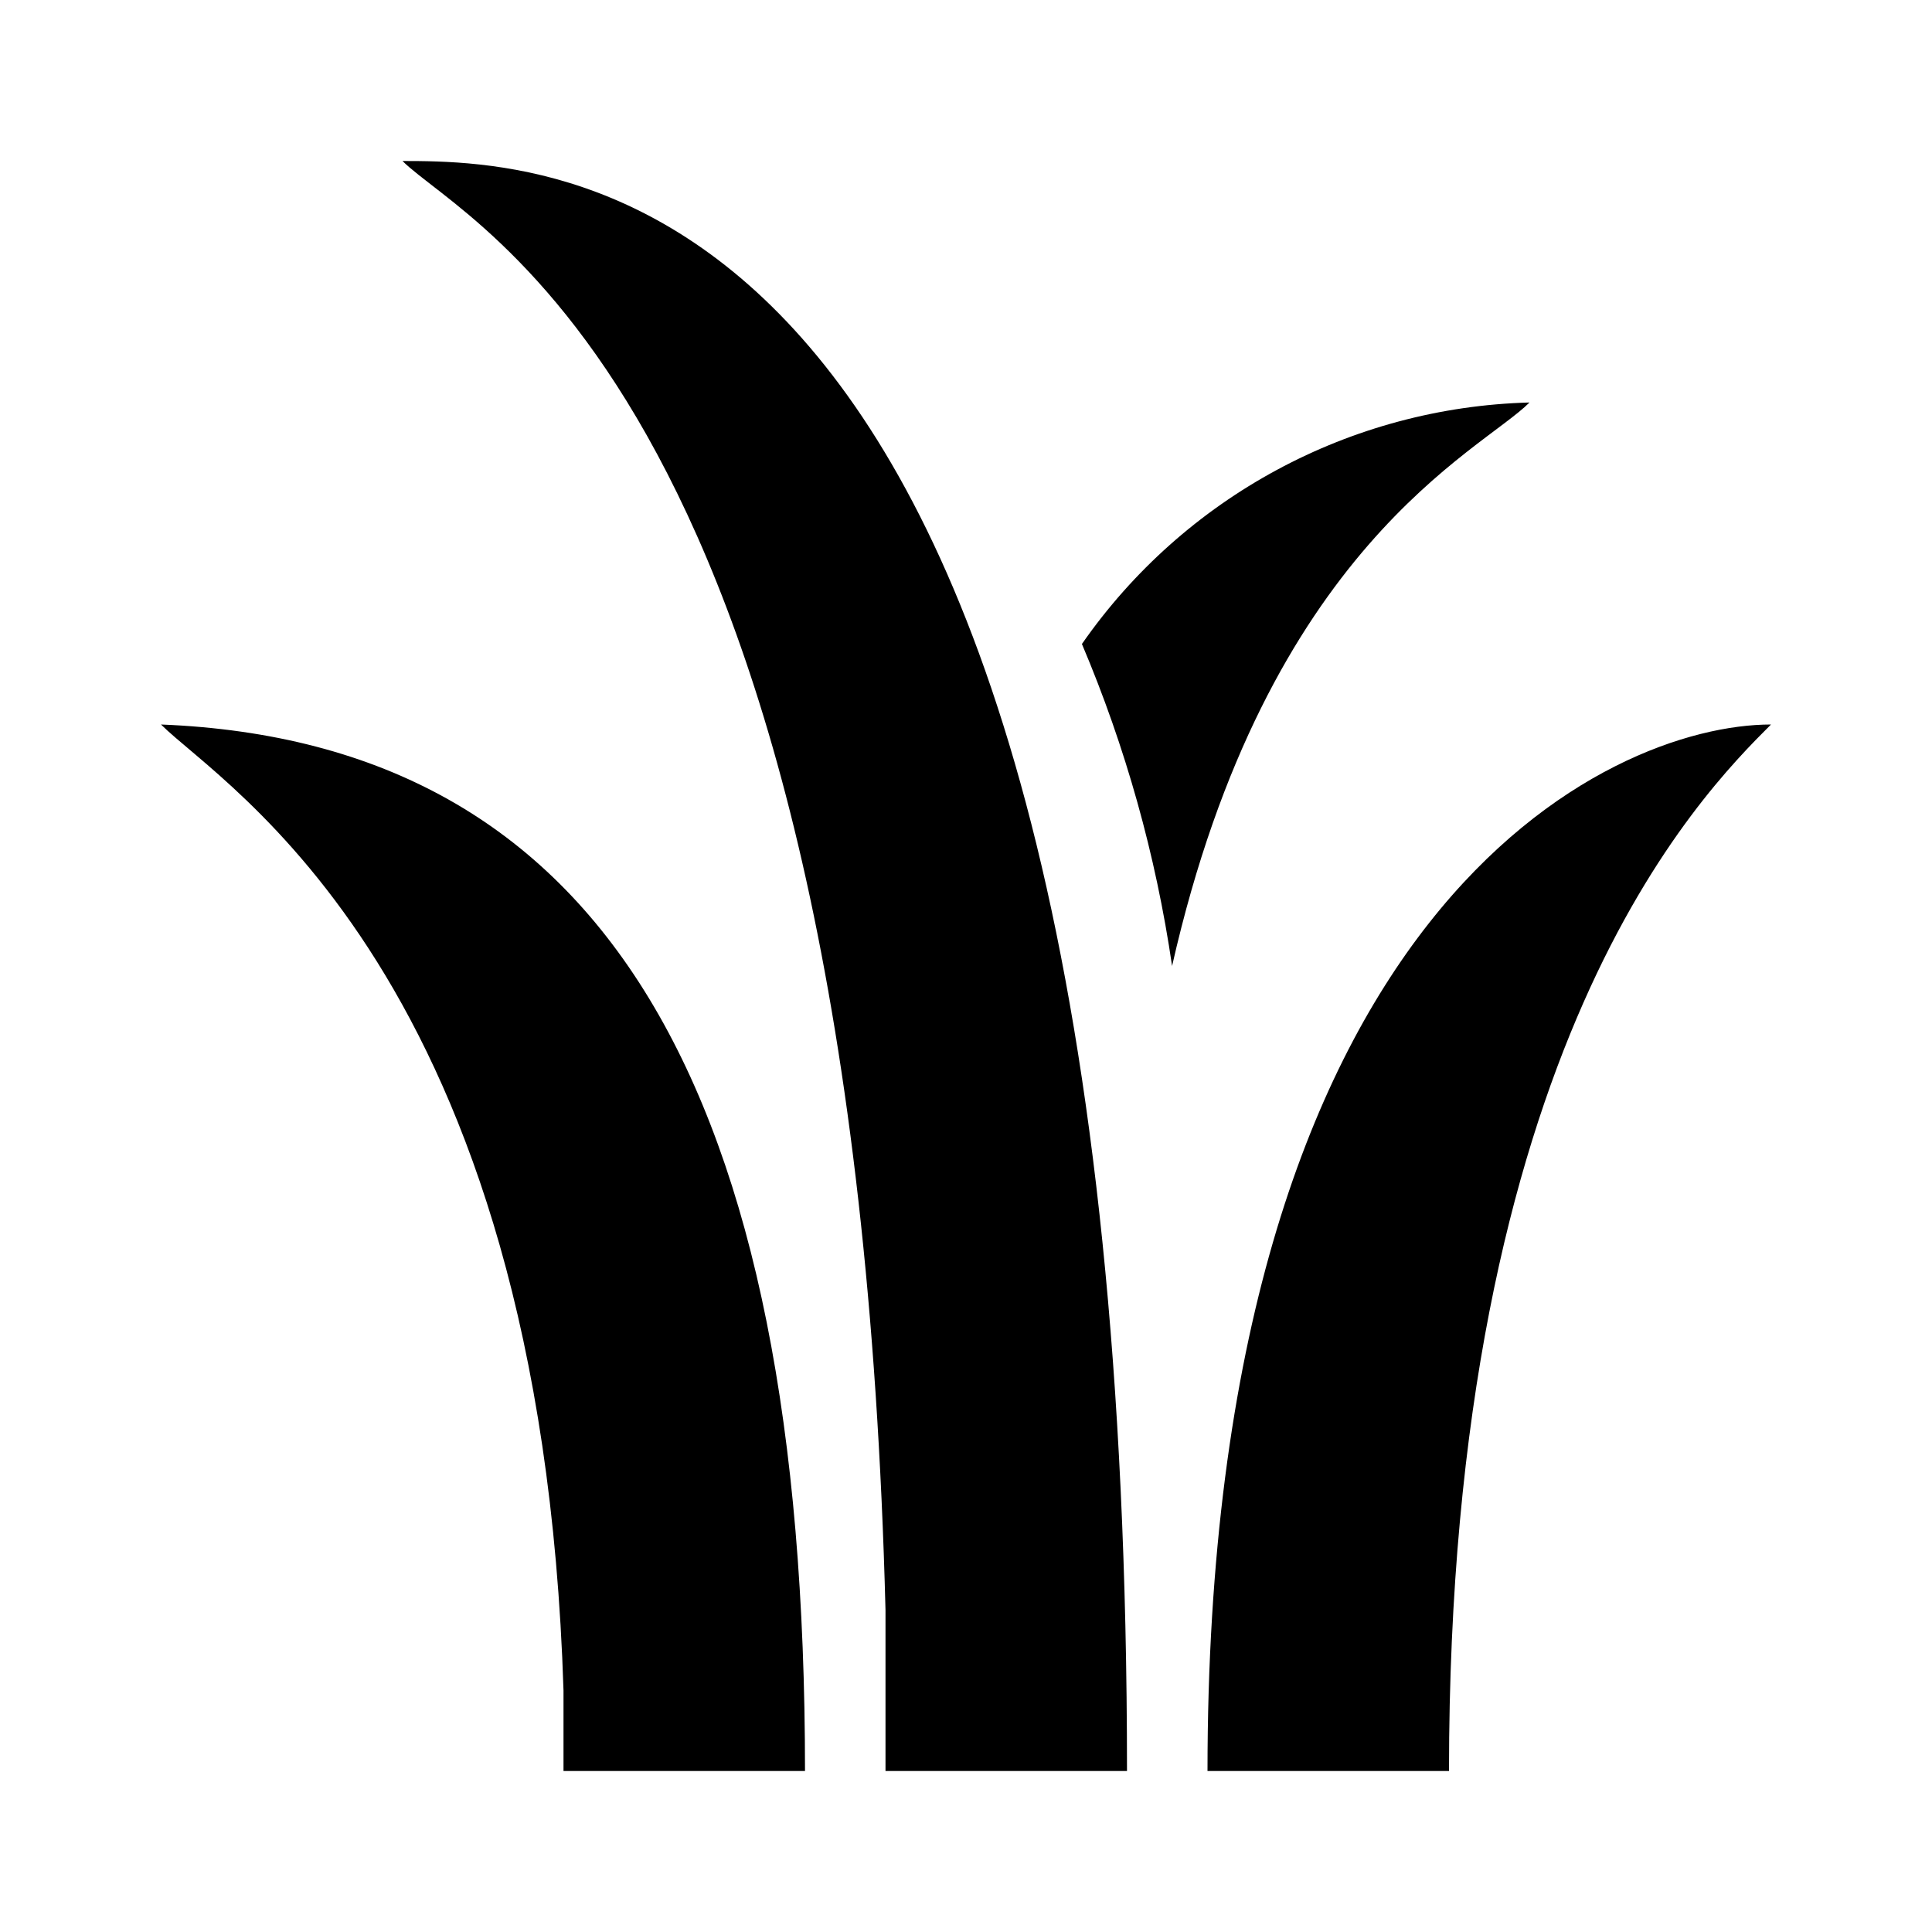
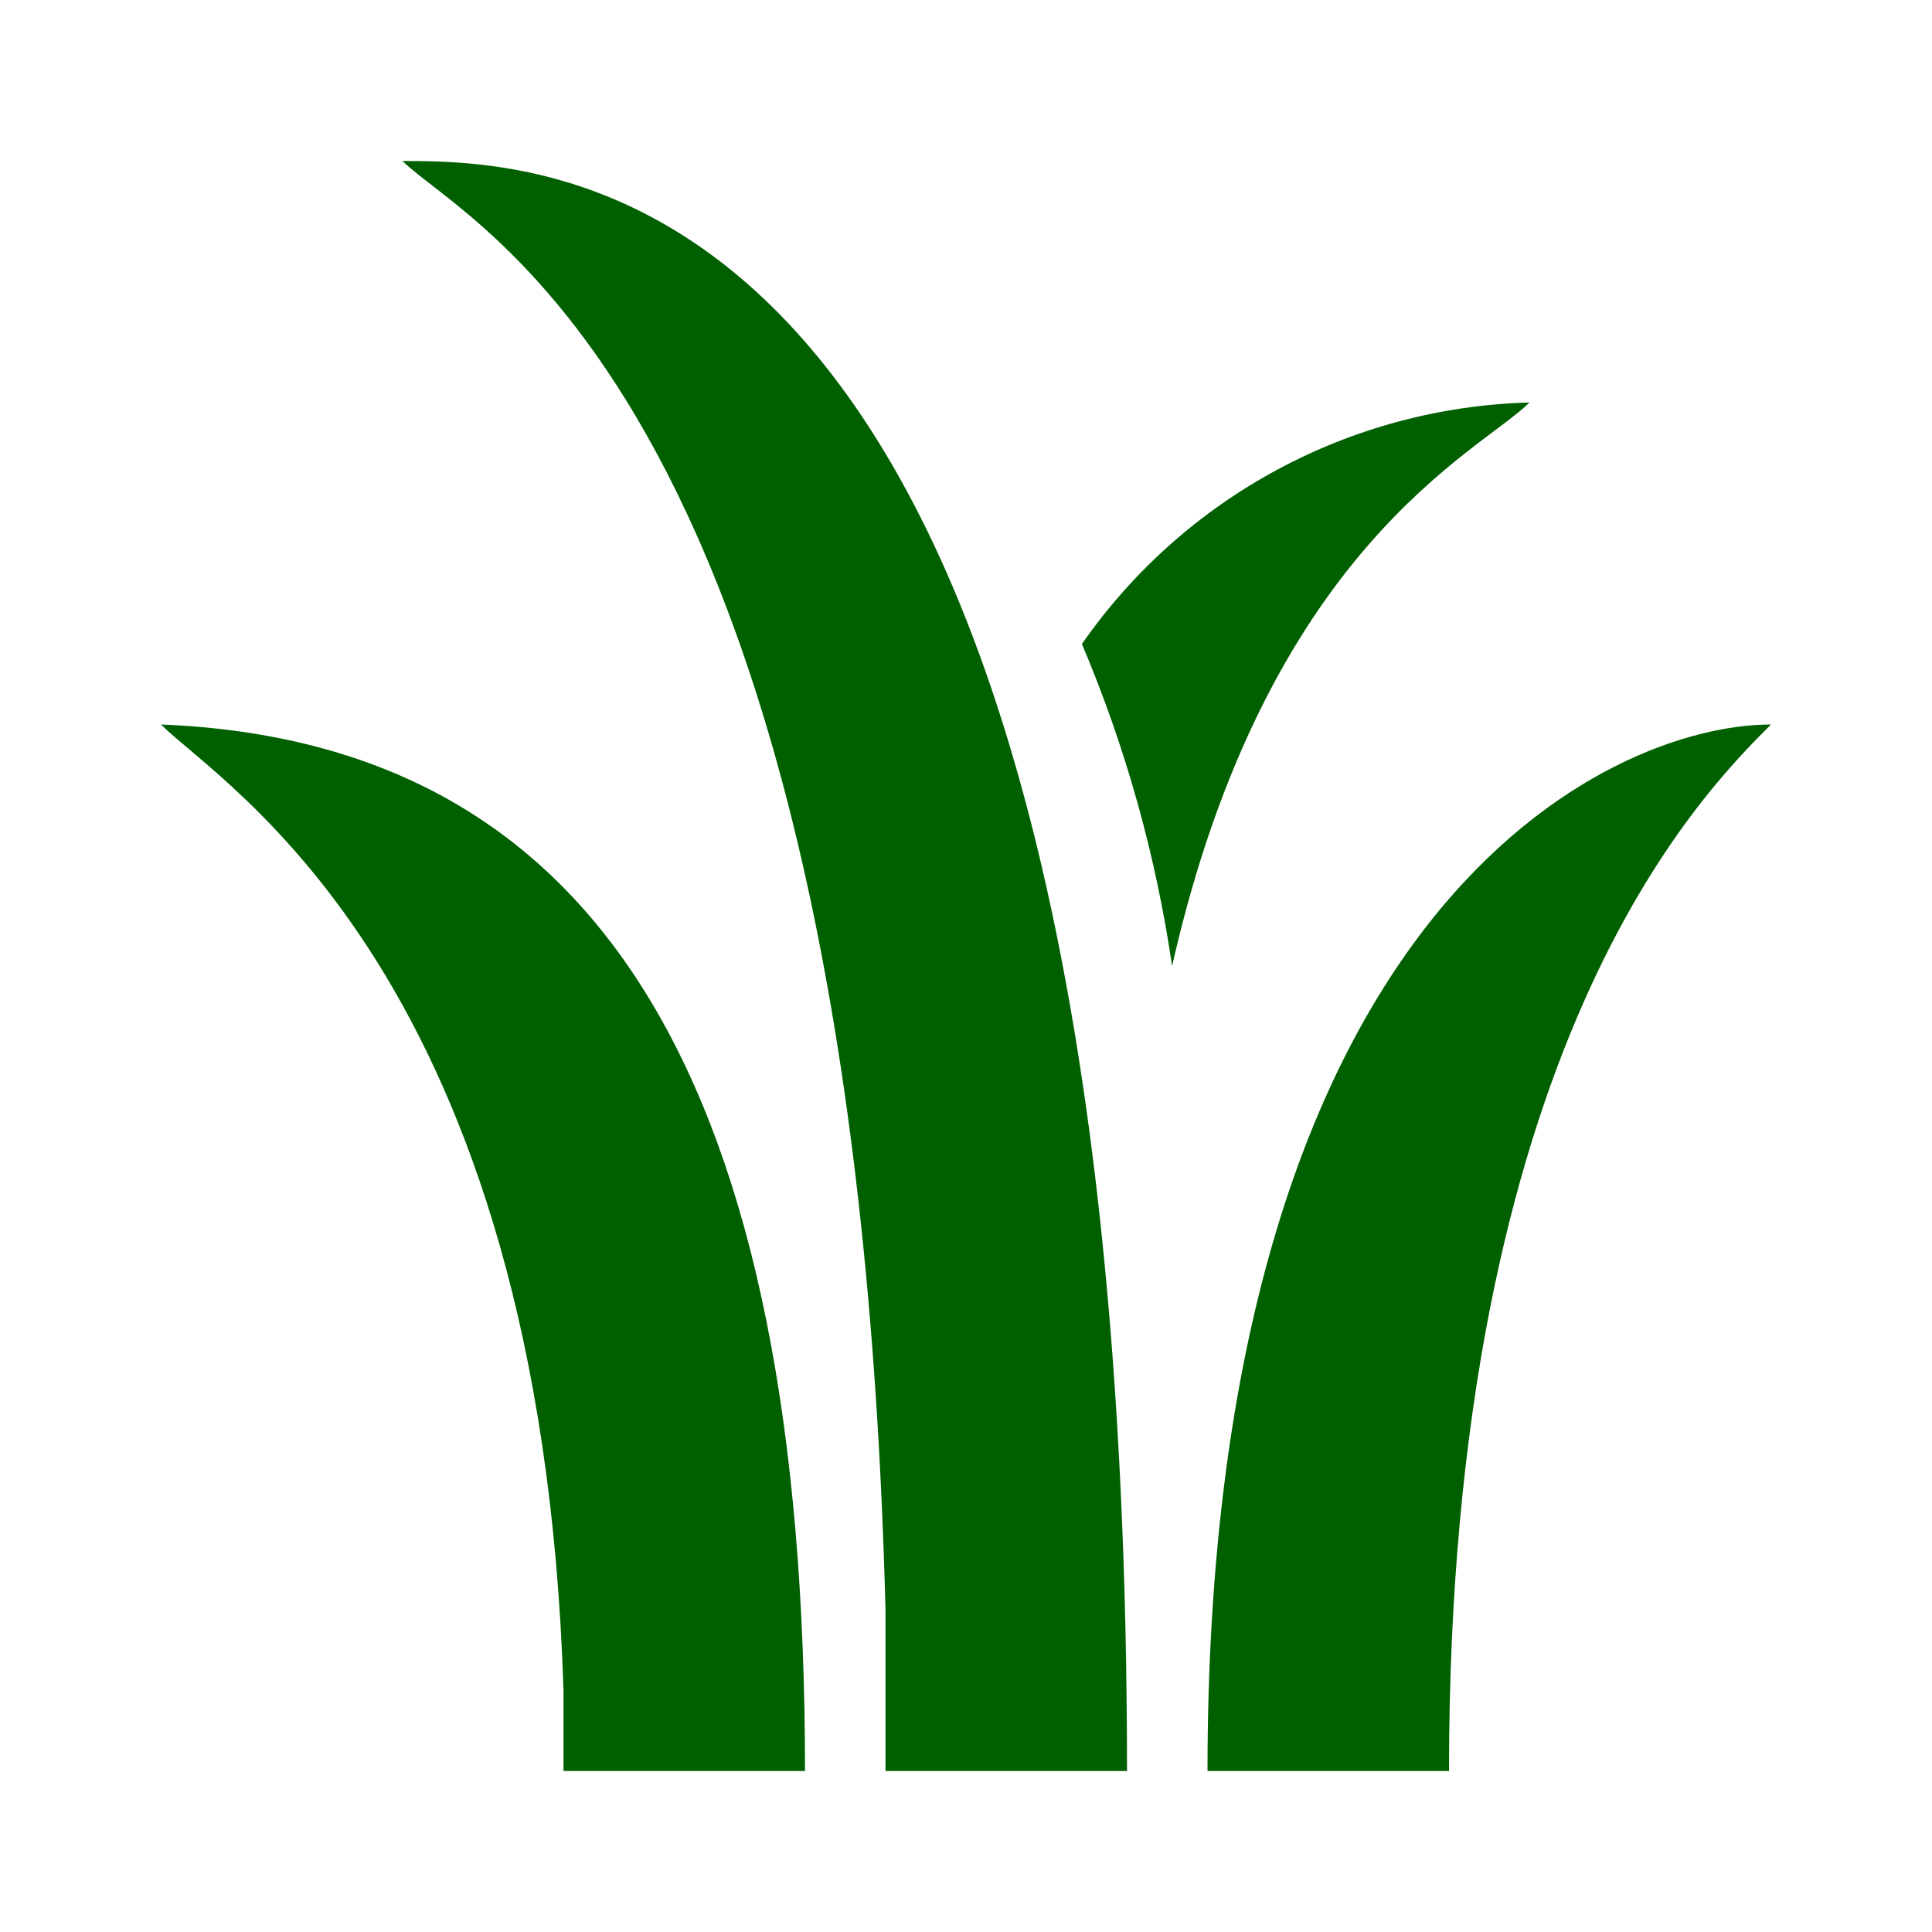
- <svg xmlns="http://www.w3.org/2000/svg" width="800px" height="800px" viewBox="0 0 24 24">
+ <svg xmlns="http://www.w3.org/2000/svg" width="800px" height="800px" viewBox="0 0 24 24" fill="#006000">
  <path d="M5,2c.82.82,5.61,2.88,6,18,0,.65,0,1.31,0,2h3C14,2.12,7,2,5,2ZM19,5a7,7,0,0,0-5.56,3,16.3,16.3,0,0,1,1.12,4C15.74,6.79,18.39,5.61,19,5ZM2,9c.77.77,4.72,3.09,5,12,0,.32,0,.66,0,1h3C10,13.52,7.5,9.22,2,9ZM22,9c-2,0-7,2.25-7,13h3C18,13,21.12,9.88,22,9Z" />
  <rect width="24" height="24" fill="none" />
</svg>
